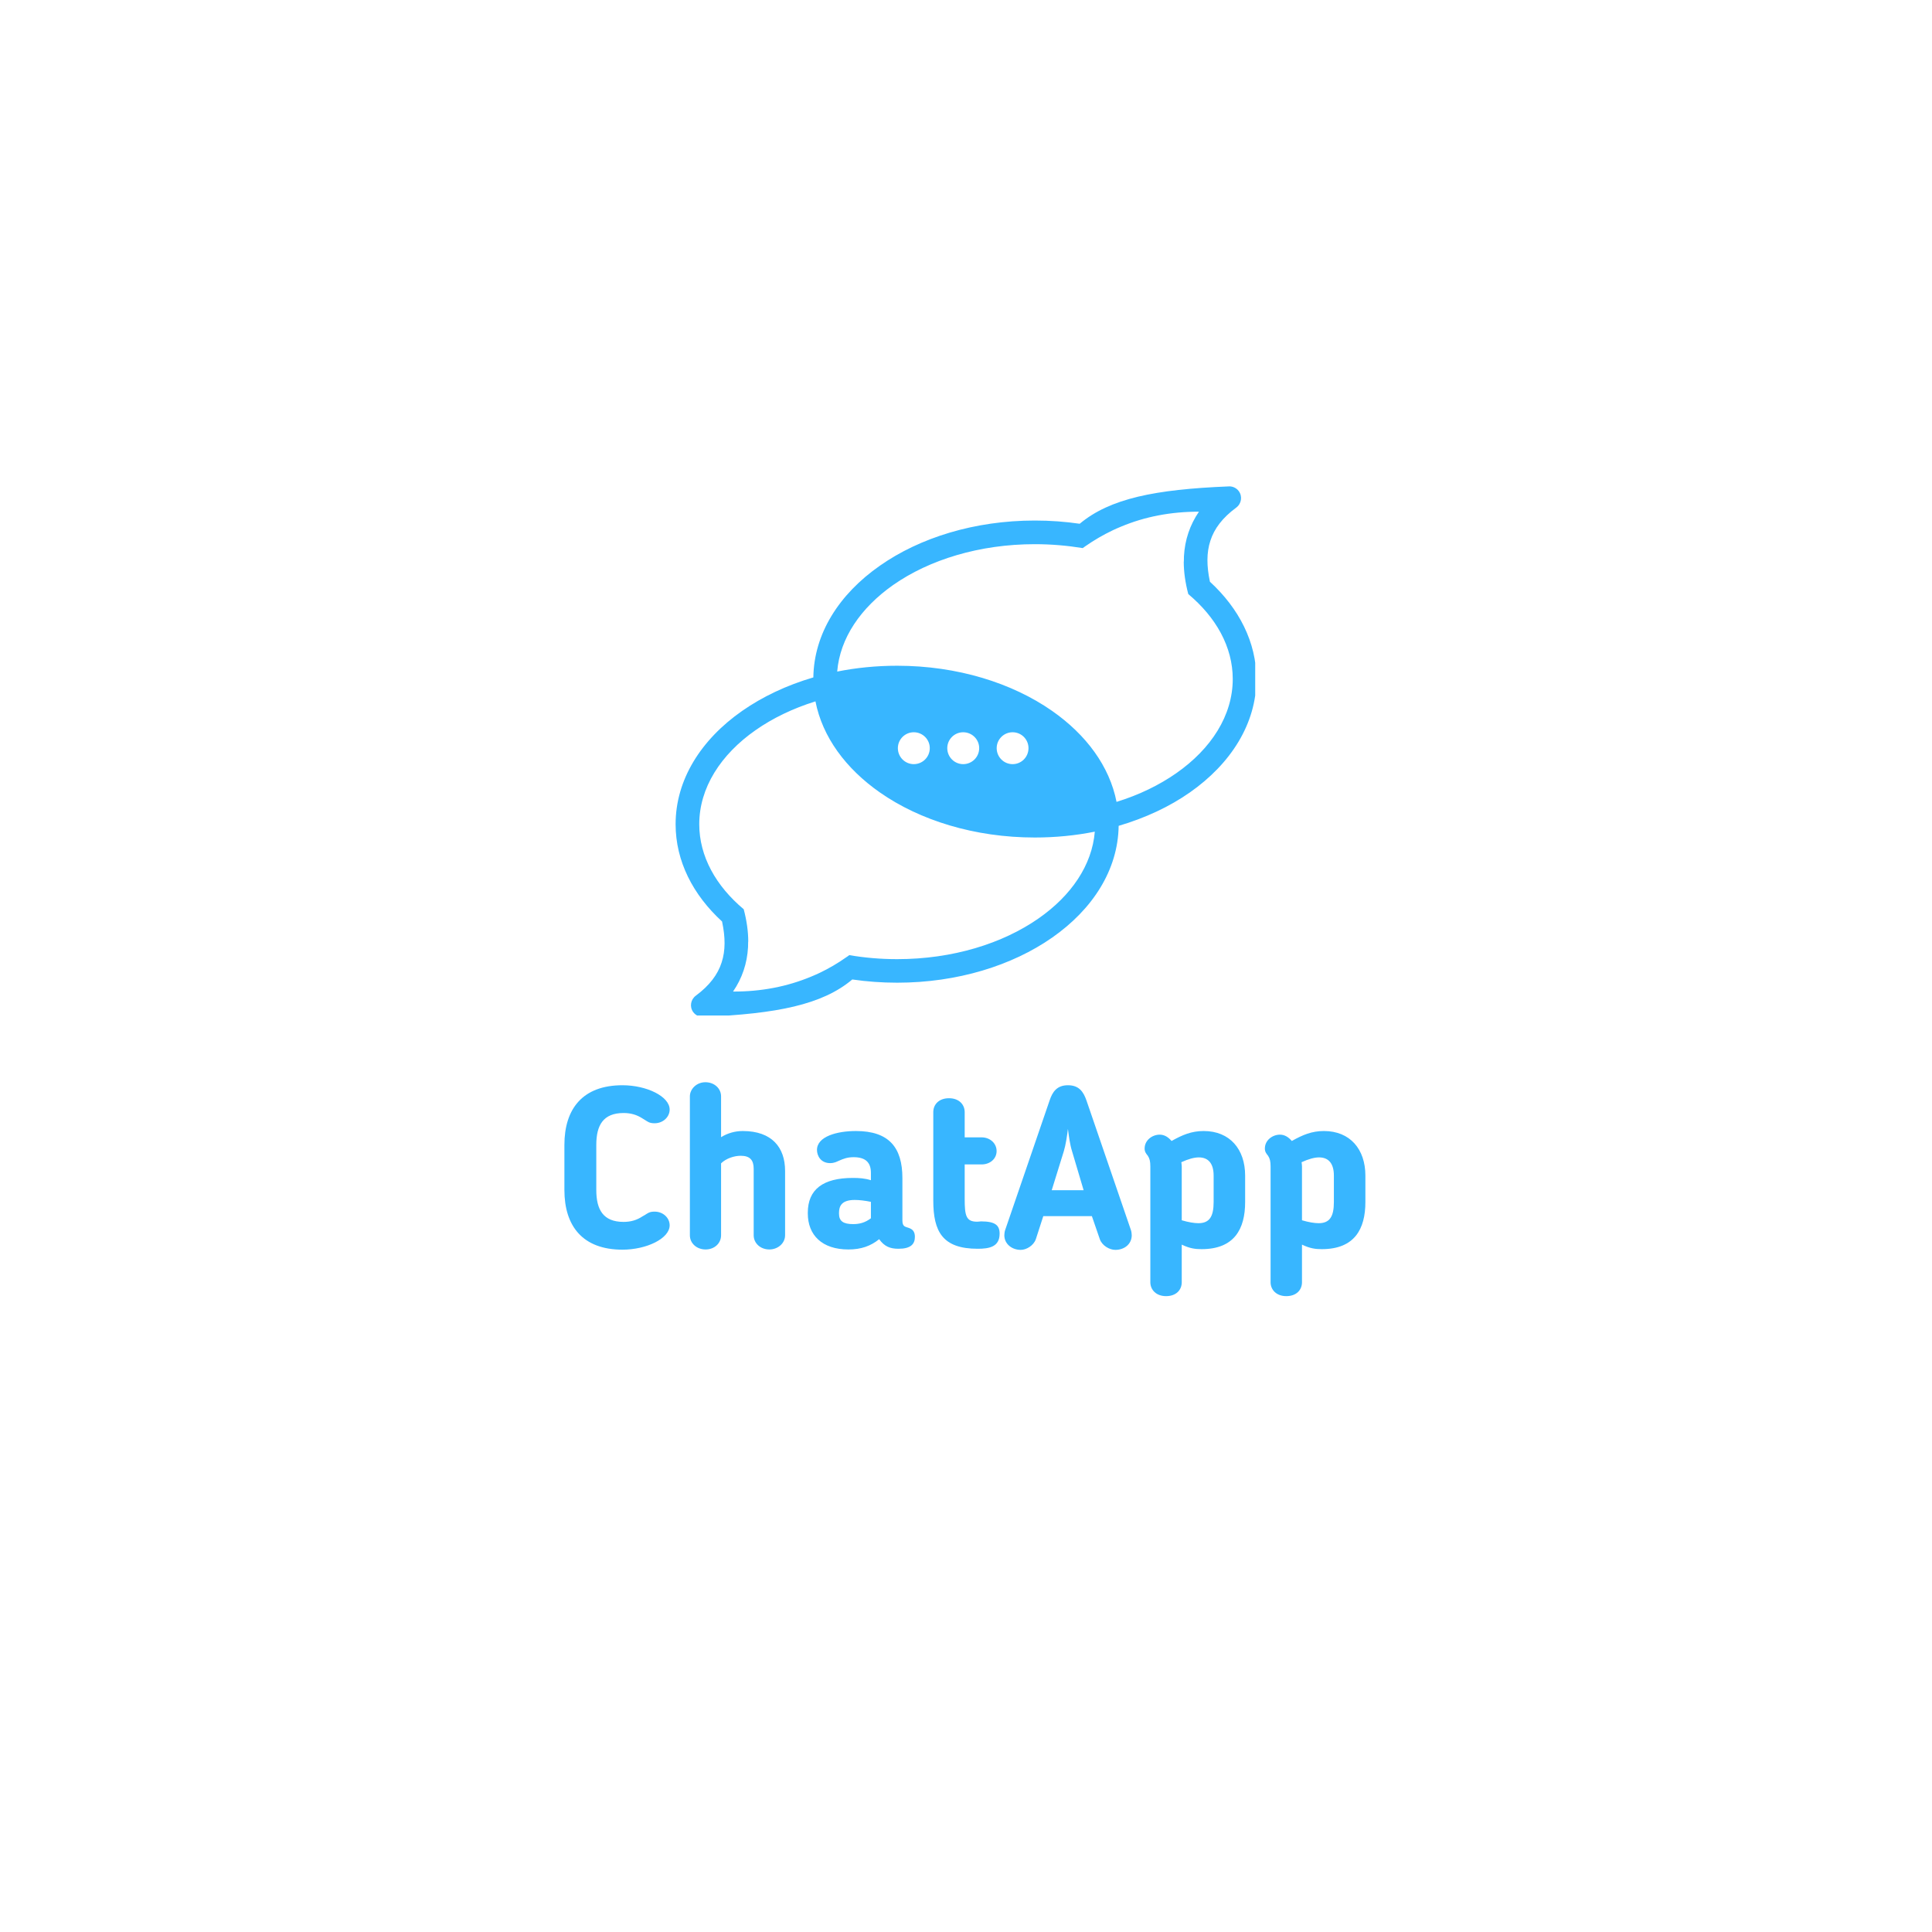
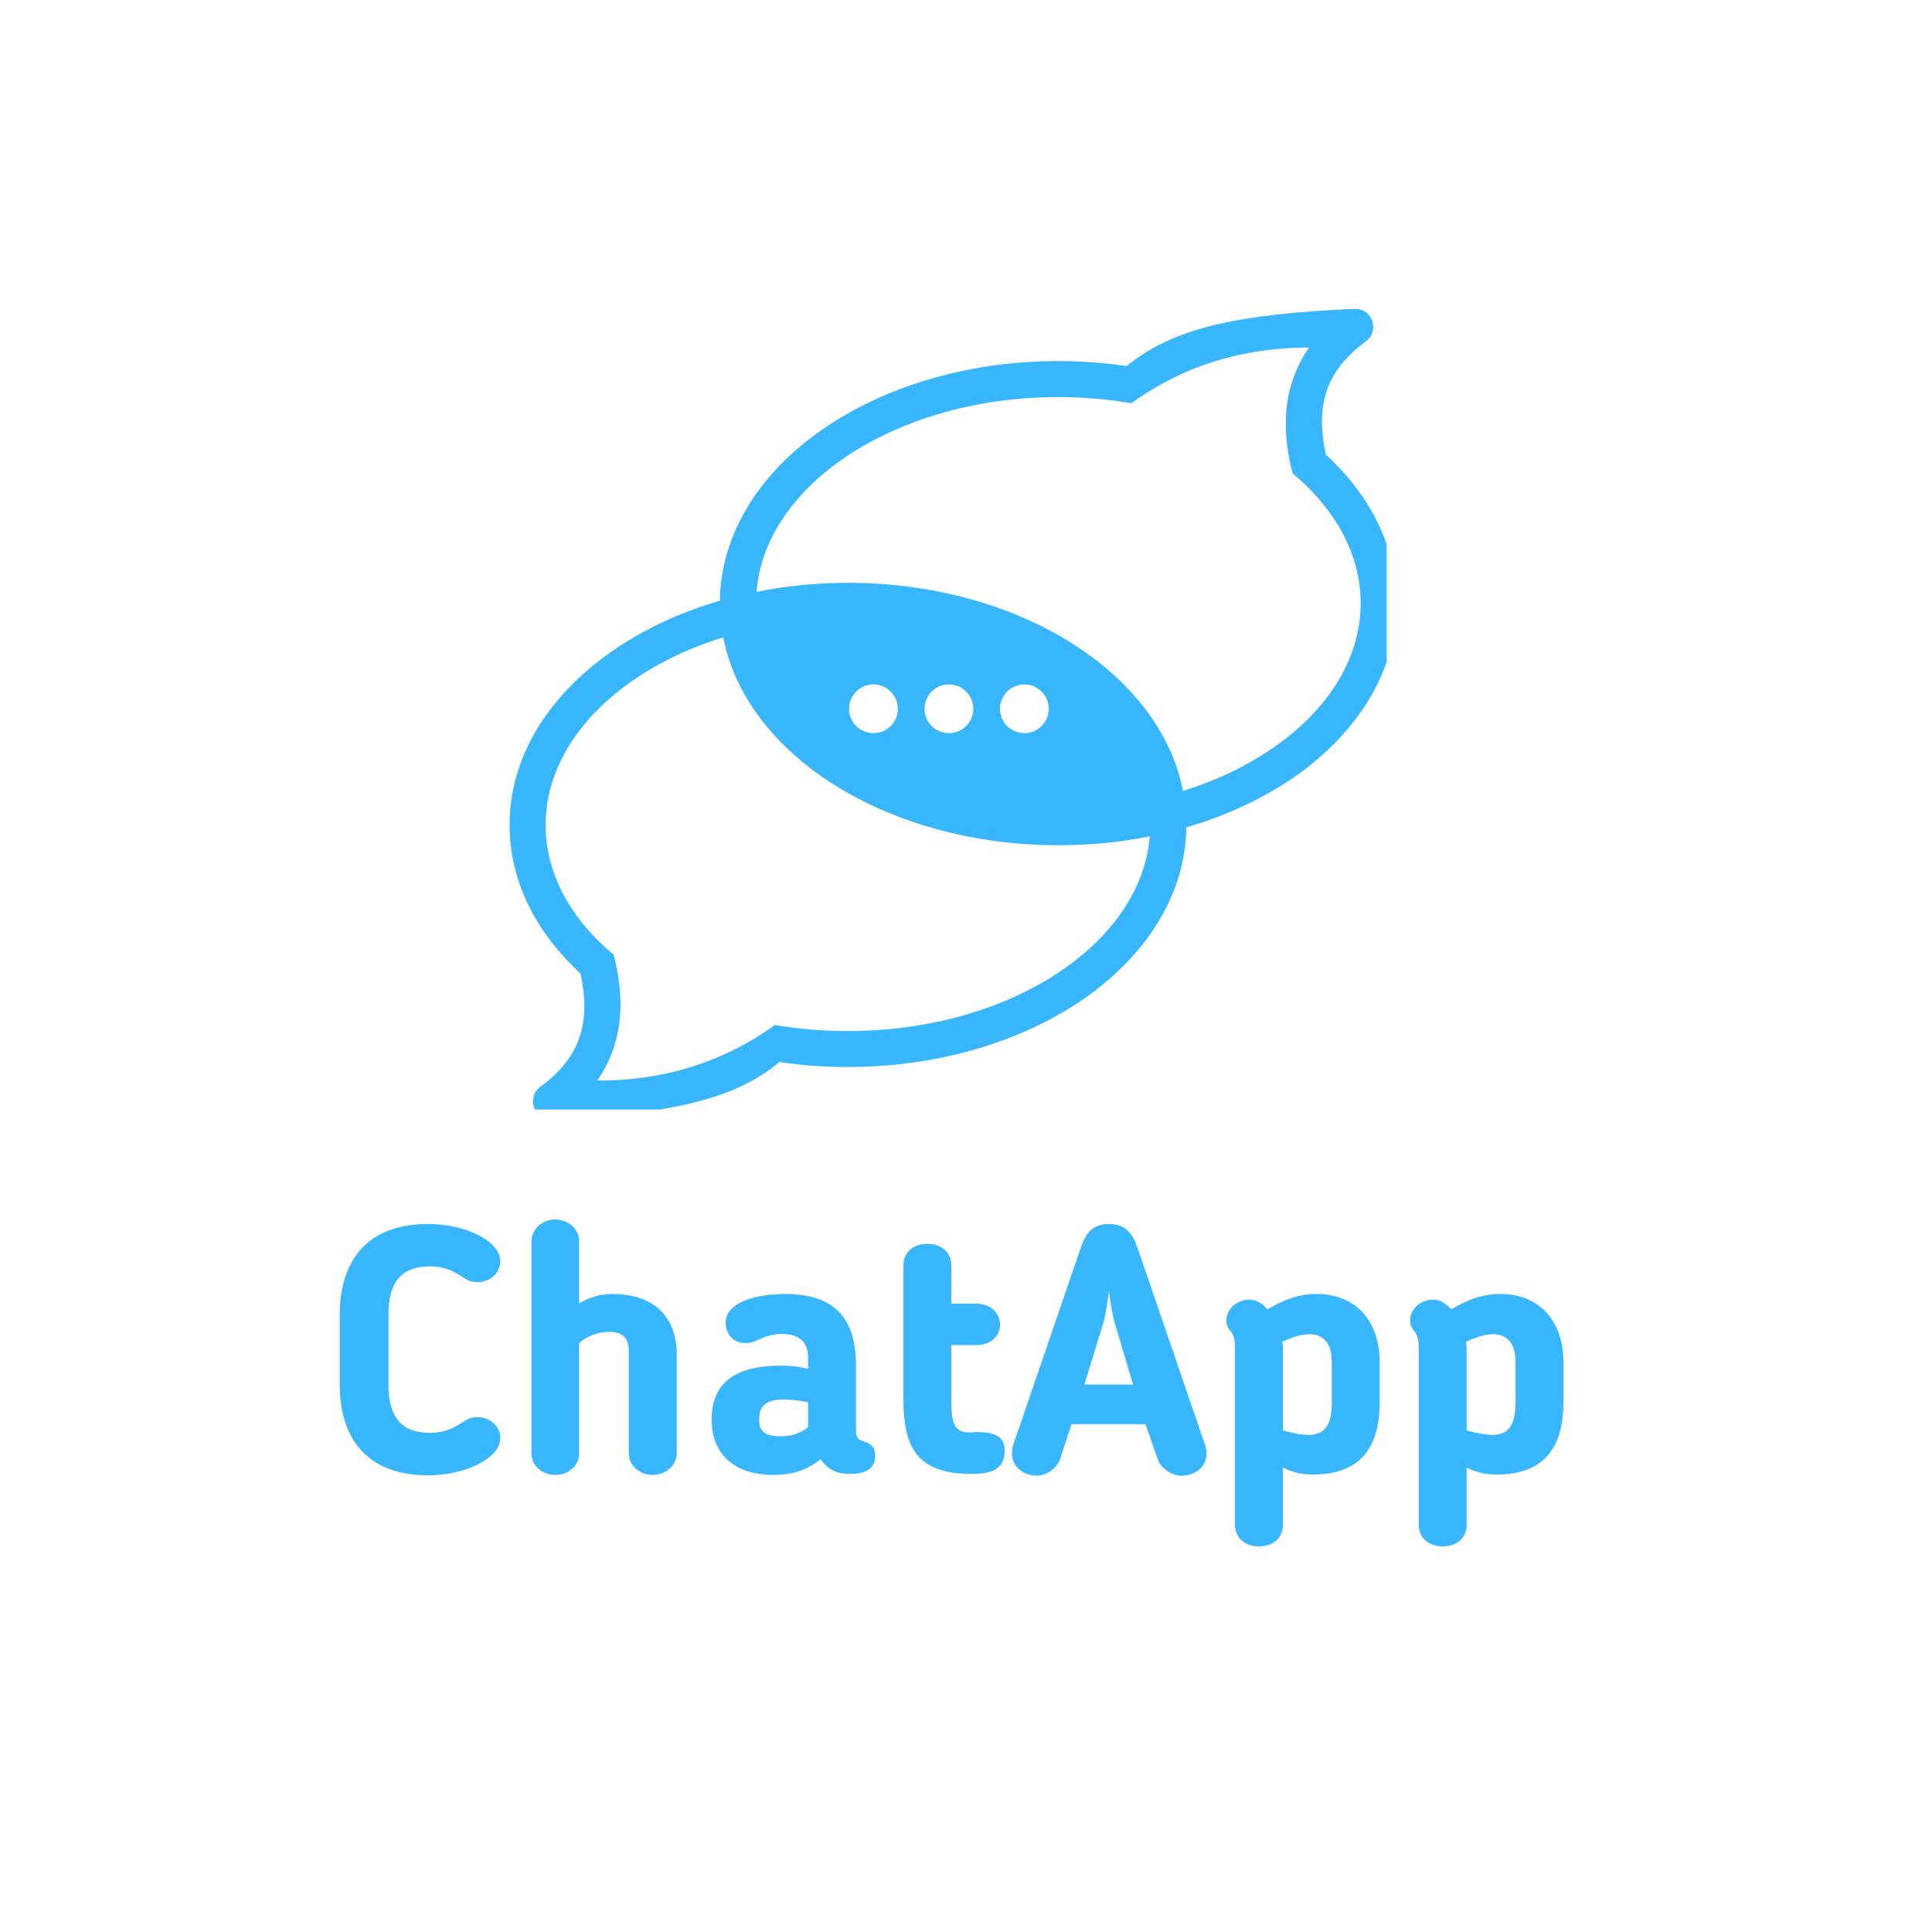
- <svg xmlns="http://www.w3.org/2000/svg" width="100" zoomAndPan="magnify" viewBox="0 0 75 75" height="100" preserveAspectRatio="xMidYMid meet" version="1.0">
+ <svg xmlns="http://www.w3.org/2000/svg" width="50" zoomAndPan="magnify" viewBox="0 0 37.5 37.5" height="50" preserveAspectRatio="xMidYMid meet" version="1.0">
  <defs>
-     <clipPath id="d39263387f">
-       <path d="M 26.227 18.871 L 48.727 18.871 L 48.727 39.422 L 26.227 39.422 Z M 26.227 18.871 " clip-rule="nonzero" />
+     <g />
+     <clipPath id="074773a9f9">
+       <path d="M 9.891 5.992 L 26.914 5.992 L 26.914 21.535 L 9.891 21.535 Z M 9.891 5.992 " clip-rule="nonzero" />
    </clipPath>
  </defs>
-   <g clip-path="url(#d39263387f)">
-     <path fill="#38b6ff" d="M 37.391 29.664 C 37.051 29.664 36.773 29.387 36.773 29.043 C 36.773 28.703 37.051 28.426 37.391 28.426 C 37.734 28.426 38.012 28.703 38.012 29.043 C 38.012 29.387 37.734 29.664 37.391 29.664 Z M 45.957 21.801 C 45.957 21.801 45.953 21.801 45.953 21.801 C 45.953 22.199 46.012 22.617 46.129 23.062 C 47.207 23.965 47.855 25.113 47.855 26.359 C 47.855 27.773 47.02 29.066 45.668 30.012 C 45.004 30.477 44.219 30.859 43.344 31.129 C 43.074 29.75 42.168 28.523 40.844 27.598 C 39.297 26.516 37.168 25.844 34.828 25.844 C 34.02 25.844 33.242 25.922 32.5 26.07 C 32.605 24.77 33.418 23.59 34.676 22.707 C 36.074 21.73 38.02 21.125 40.172 21.125 C 40.812 21.125 41.434 21.18 42.031 21.277 C 42.066 21.254 42.102 21.227 42.141 21.199 C 42.473 20.969 42.82 20.766 43.18 20.594 C 43.199 20.586 43.215 20.578 43.23 20.57 C 43.324 20.527 43.418 20.484 43.516 20.445 C 44.445 20.055 45.453 19.863 46.543 19.863 C 46.191 20.379 45.996 20.957 45.961 21.59 C 45.957 21.66 45.957 21.73 45.957 21.801 Z M 29.043 36.555 C 29.043 36.559 29.043 36.559 29.047 36.559 C 29.047 36.16 28.988 35.738 28.871 35.297 C 27.793 34.395 27.145 33.242 27.145 31.996 C 27.145 30.582 27.98 29.289 29.332 28.344 C 29.996 27.879 30.781 27.5 31.656 27.227 C 31.926 28.609 32.832 29.836 34.156 30.762 C 35.703 31.844 37.832 32.512 40.172 32.512 C 40.977 32.512 41.758 32.434 42.5 32.285 C 42.395 33.586 41.582 34.77 40.324 35.648 C 38.922 36.629 36.98 37.234 34.828 37.234 C 34.188 37.234 33.562 37.18 32.969 37.078 C 32.934 37.105 32.898 37.133 32.859 37.156 C 32.527 37.391 32.18 37.594 31.82 37.766 C 31.801 37.773 31.785 37.781 31.77 37.789 C 31.676 37.832 31.582 37.875 31.484 37.914 C 30.555 38.301 29.547 38.496 28.457 38.492 C 28.809 37.977 29.004 37.402 29.039 36.766 C 29.043 36.699 29.043 36.629 29.043 36.555 Z M 35.473 28.426 C 35.816 28.426 36.094 28.703 36.094 29.043 C 36.094 29.387 35.816 29.664 35.473 29.664 C 35.133 29.664 34.855 29.387 34.855 29.043 C 34.855 28.703 35.133 28.426 35.473 28.426 Z M 39.309 29.664 C 38.969 29.664 38.691 29.387 38.691 29.043 C 38.691 28.703 38.969 28.426 39.309 28.426 C 39.652 28.426 39.926 28.703 39.926 29.043 C 39.926 29.387 39.652 29.664 39.309 29.664 Z M 33.086 38.023 C 33.648 38.105 34.23 38.148 34.828 38.148 C 37.168 38.148 39.297 37.48 40.844 36.398 C 42.422 35.297 43.402 33.766 43.426 32.059 C 44.465 31.754 45.406 31.312 46.191 30.762 C 47.785 29.645 48.773 28.09 48.773 26.359 C 48.773 24.934 48.102 23.625 46.969 22.582 C 46.969 22.574 46.969 22.57 46.965 22.562 C 46.844 21.984 46.832 21.457 46.988 20.988 C 47.137 20.523 47.457 20.098 47.988 19.707 C 48.195 19.555 48.238 19.27 48.09 19.066 C 47.992 18.934 47.832 18.867 47.68 18.883 C 46.258 18.941 45.113 19.059 44.18 19.281 C 43.234 19.508 42.504 19.84 41.914 20.332 C 41.352 20.25 40.77 20.207 40.172 20.207 C 37.832 20.207 35.703 20.875 34.156 21.961 C 32.578 23.062 31.598 24.594 31.574 26.297 C 30.535 26.602 29.598 27.047 28.809 27.598 C 27.215 28.711 26.227 30.266 26.227 31.996 C 26.227 33.426 26.898 34.734 28.031 35.773 C 28.031 35.781 28.031 35.789 28.035 35.797 C 28.156 36.371 28.168 36.898 28.012 37.367 C 27.863 37.832 27.543 38.258 27.012 38.652 C 26.809 38.801 26.762 39.086 26.91 39.289 C 27.012 39.426 27.168 39.488 27.32 39.477 C 28.742 39.414 29.887 39.297 30.82 39.074 C 31.766 38.848 32.5 38.516 33.086 38.023 Z M 33.086 38.023 " fill-opacity="1" fill-rule="evenodd" />
+   <g clip-path="url(#074773a9f9)">
+     <path fill="#38b6ff" d="M 18.418 14.23 C 18.156 14.23 17.945 14.02 17.945 13.758 C 17.945 13.496 18.156 13.285 18.418 13.285 C 18.68 13.285 18.891 13.496 18.891 13.758 C 18.891 14.02 18.68 14.23 18.418 14.23 Z M 24.961 8.227 C 24.957 8.227 24.957 8.227 24.957 8.223 C 24.957 8.527 25 8.848 25.09 9.188 C 25.914 9.879 26.41 10.758 26.41 11.707 C 26.41 12.789 25.773 13.773 24.738 14.496 C 24.23 14.852 23.629 15.145 22.961 15.352 C 22.758 14.297 22.066 13.359 21.055 12.652 C 19.875 11.824 18.246 11.312 16.457 11.312 C 15.844 11.312 15.246 11.375 14.684 11.488 C 14.762 10.492 15.383 9.59 16.344 8.918 C 17.414 8.172 18.898 7.707 20.543 7.707 C 21.031 7.707 21.508 7.75 21.961 7.828 C 21.988 7.805 22.016 7.785 22.043 7.766 C 22.301 7.59 22.562 7.434 22.84 7.305 C 22.852 7.297 22.863 7.293 22.879 7.285 C 22.949 7.25 23.02 7.219 23.094 7.188 C 23.805 6.895 24.574 6.746 25.406 6.746 C 25.137 7.141 24.988 7.578 24.961 8.066 C 24.961 8.117 24.957 8.172 24.961 8.227 Z M 12.043 19.496 C 12.043 19.191 12 18.871 11.91 18.531 C 11.086 17.844 10.59 16.965 10.59 16.012 C 10.59 14.934 11.23 13.945 12.262 13.223 C 12.77 12.867 13.371 12.578 14.039 12.371 C 14.242 13.426 14.934 14.363 15.945 15.07 C 17.129 15.895 18.754 16.406 20.543 16.406 C 21.156 16.406 21.754 16.348 22.316 16.234 C 22.238 17.227 21.617 18.129 20.656 18.801 C 19.586 19.551 18.105 20.012 16.457 20.012 C 15.969 20.012 15.496 19.973 15.039 19.895 C 15.012 19.914 14.984 19.934 14.957 19.953 C 14.703 20.133 14.438 20.285 14.16 20.418 C 14.148 20.422 14.137 20.43 14.121 20.434 C 14.055 20.469 13.98 20.5 13.906 20.531 C 13.195 20.828 12.426 20.977 11.594 20.973 C 11.863 20.582 12.012 20.141 12.039 19.656 C 12.043 19.602 12.043 19.547 12.043 19.496 Z M 16.953 13.285 C 17.215 13.285 17.426 13.496 17.426 13.758 C 17.426 14.02 17.215 14.23 16.953 14.23 C 16.691 14.23 16.48 14.02 16.48 13.758 C 16.48 13.496 16.691 13.285 16.953 13.285 Z M 19.883 14.23 C 19.621 14.23 19.41 14.02 19.41 13.758 C 19.41 13.496 19.621 13.285 19.883 13.285 C 20.145 13.285 20.355 13.496 20.355 13.758 C 20.355 14.02 20.145 14.23 19.883 14.23 Z M 15.129 20.613 C 15.559 20.68 16.004 20.711 16.457 20.711 C 18.246 20.711 19.875 20.199 21.055 19.375 C 22.258 18.531 23.008 17.363 23.027 16.059 C 23.82 15.828 24.539 15.488 25.141 15.07 C 26.355 14.215 27.109 13.027 27.109 11.707 C 27.109 10.617 26.598 9.617 25.734 8.824 C 25.73 8.816 25.73 8.812 25.73 8.805 C 25.637 8.367 25.629 7.965 25.746 7.605 C 25.859 7.25 26.105 6.926 26.512 6.625 C 26.668 6.512 26.699 6.293 26.586 6.137 C 26.512 6.035 26.391 5.984 26.273 5.996 C 25.191 6.043 24.316 6.133 23.602 6.301 C 22.883 6.473 22.32 6.73 21.871 7.105 C 21.441 7.043 20.996 7.008 20.543 7.008 C 18.754 7.008 17.129 7.52 15.945 8.348 C 14.742 9.188 13.992 10.359 13.973 11.66 C 13.18 11.891 12.465 12.23 11.863 12.652 C 10.645 13.504 9.891 14.691 9.891 16.012 C 9.891 17.102 10.402 18.102 11.27 18.898 C 11.27 18.902 11.27 18.906 11.27 18.914 C 11.367 19.355 11.371 19.758 11.254 20.113 C 11.141 20.469 10.898 20.793 10.488 21.094 C 10.332 21.207 10.301 21.426 10.414 21.582 C 10.488 21.684 10.609 21.734 10.727 21.723 C 11.812 21.676 12.684 21.59 13.398 21.418 C 14.121 21.246 14.68 20.992 15.129 20.613 Z M 15.129 20.613 " fill-opacity="1" fill-rule="evenodd" />
  </g>
-   <path fill="#38b6ff" d="M 23.148 44.445 C 23.148 43.684 23.414 43.207 24.207 43.207 C 24.492 43.207 24.723 43.277 24.941 43.418 L 25.031 43.473 C 25.145 43.543 25.207 43.605 25.41 43.605 C 25.746 43.605 25.996 43.355 25.996 43.074 C 25.996 42.562 25.102 42.129 24.164 42.129 C 22.617 42.129 21.91 43.047 21.91 44.445 L 21.91 46.195 C 21.91 47.594 22.617 48.512 24.164 48.512 C 25.102 48.512 25.996 48.078 25.996 47.566 C 25.996 47.281 25.746 47.035 25.41 47.035 C 25.207 47.035 25.145 47.098 25.031 47.168 L 24.941 47.219 C 24.723 47.363 24.492 47.434 24.207 47.434 C 23.414 47.434 23.148 46.957 23.148 46.195 Z M 23.148 44.445 " fill-opacity="1" fill-rule="nonzero" />
-   <path fill="#38b6ff" d="M 27.992 45.16 C 28.195 44.965 28.504 44.867 28.754 44.867 C 29.113 44.867 29.258 45.035 29.258 45.371 L 29.258 47.953 C 29.258 48.266 29.523 48.504 29.867 48.504 C 30.195 48.504 30.477 48.266 30.477 47.953 L 30.477 45.453 C 30.477 44.543 29.965 43.906 28.832 43.906 C 28.531 43.906 28.238 43.992 27.992 44.145 L 27.992 42.562 C 27.992 42.25 27.727 42.012 27.383 42.012 C 27.039 42.012 26.781 42.277 26.781 42.562 L 26.781 47.953 C 26.781 48.266 27.047 48.504 27.391 48.504 C 27.734 48.504 27.992 48.266 27.992 47.953 Z M 27.992 45.16 " fill-opacity="1" fill-rule="nonzero" />
-   <path fill="#38b6ff" d="M 35.031 45.734 C 35.031 44.543 34.508 43.906 33.227 43.906 C 32.492 43.906 31.715 44.117 31.715 44.641 C 31.715 44.859 31.855 45.152 32.227 45.152 C 32.395 45.152 32.492 45.09 32.562 45.062 C 32.738 44.984 32.891 44.922 33.137 44.922 C 33.59 44.922 33.809 45.117 33.809 45.531 L 33.809 45.816 C 33.578 45.742 33.352 45.727 33.109 45.727 C 31.945 45.727 31.359 46.176 31.359 47.078 L 31.359 47.105 C 31.359 47.945 31.91 48.504 32.934 48.504 C 33.43 48.504 33.801 48.371 34.129 48.105 C 34.332 48.387 34.551 48.477 34.879 48.477 C 35.348 48.477 35.516 48.301 35.516 48.016 C 35.516 47.832 35.445 47.734 35.312 47.68 C 35.164 47.617 35.031 47.645 35.031 47.379 Z M 33.18 46.582 C 33.359 46.582 33.59 46.609 33.809 46.656 L 33.809 47.293 C 33.578 47.469 33.352 47.52 33.121 47.52 C 32.738 47.52 32.57 47.406 32.57 47.113 L 32.57 47.086 C 32.57 46.824 32.668 46.582 33.18 46.582 Z M 33.18 46.582 " fill-opacity="1" fill-rule="nonzero" />
-   <path fill="#38b6ff" d="M 36.23 46.602 C 36.23 47.805 36.586 48.477 37.953 48.477 C 38.398 48.477 38.805 48.406 38.805 47.891 C 38.805 47.566 38.637 47.414 38.078 47.414 C 38.062 47.414 38.008 47.426 37.93 47.426 C 37.504 47.426 37.449 47.195 37.449 46.539 L 37.449 45.203 L 38.105 45.203 C 38.434 45.203 38.688 44.984 38.688 44.684 C 38.688 44.383 38.434 44.152 38.105 44.152 L 37.449 44.152 L 37.449 43.172 C 37.449 42.879 37.23 42.633 36.84 42.633 C 36.453 42.633 36.23 42.871 36.23 43.172 Z M 36.23 46.602 " fill-opacity="1" fill-rule="nonzero" />
-   <path fill="#38b6ff" d="M 40.5 47.211 L 42.387 47.211 L 42.695 48.105 C 42.781 48.352 43.066 48.52 43.297 48.52 C 43.656 48.52 43.934 48.289 43.934 47.953 C 43.934 47.91 43.922 47.805 43.906 47.762 L 42.18 42.73 C 42.059 42.375 41.883 42.129 41.457 42.129 C 41.031 42.129 40.855 42.383 40.742 42.73 L 39.016 47.762 C 39 47.805 38.988 47.91 38.988 47.953 C 38.988 48.289 39.281 48.52 39.625 48.52 C 39.84 48.52 40.121 48.359 40.211 48.105 Z M 42.066 46.203 L 40.828 46.203 L 41.297 44.691 C 41.375 44.434 41.422 44.098 41.457 43.824 C 41.492 44.098 41.535 44.434 41.617 44.691 Z M 42.066 46.203 " fill-opacity="1" fill-rule="nonzero" />
-   <path fill="#38b6ff" d="M 46.645 48.492 C 47.918 48.492 48.336 47.707 48.336 46.664 L 48.336 45.637 C 48.336 44.613 47.742 43.906 46.727 43.906 C 46.258 43.906 45.902 44.055 45.48 44.293 C 45.355 44.145 45.203 44.047 45.02 44.047 C 44.734 44.047 44.434 44.258 44.434 44.586 C 44.434 44.711 44.488 44.781 44.559 44.867 C 44.629 44.977 44.656 45.082 44.656 45.285 L 44.656 49.777 C 44.656 50.066 44.879 50.316 45.266 50.316 C 45.656 50.316 45.875 50.078 45.875 49.777 L 45.875 48.316 C 46.195 48.469 46.406 48.492 46.645 48.492 Z M 45.875 45.285 C 45.875 45.23 45.867 45.18 45.859 45.117 C 46.133 44.992 46.355 44.93 46.539 44.93 C 46.918 44.93 47.113 45.18 47.113 45.637 L 47.113 46.664 C 47.113 47.219 46.957 47.484 46.523 47.484 C 46.363 47.484 46.141 47.449 45.875 47.371 Z M 45.875 45.285 " fill-opacity="1" fill-rule="nonzero" />
-   <path fill="#38b6ff" d="M 51.312 48.492 C 52.586 48.492 53.004 47.707 53.004 46.664 L 53.004 45.637 C 53.004 44.613 52.41 43.906 51.395 43.906 C 50.926 43.906 50.57 44.055 50.148 44.293 C 50.023 44.145 49.871 44.047 49.688 44.047 C 49.402 44.047 49.102 44.258 49.102 44.586 C 49.102 44.711 49.156 44.781 49.227 44.867 C 49.297 44.977 49.324 45.082 49.324 45.285 L 49.324 49.777 C 49.324 50.066 49.547 50.316 49.934 50.316 C 50.324 50.316 50.543 50.078 50.543 49.777 L 50.543 48.316 C 50.863 48.469 51.074 48.492 51.312 48.492 Z M 50.543 45.285 C 50.543 45.23 50.535 45.18 50.527 45.117 C 50.801 44.992 51.023 44.93 51.207 44.93 C 51.586 44.93 51.781 45.18 51.781 45.637 L 51.781 46.664 C 51.781 47.219 51.625 47.484 51.191 47.484 C 51.031 47.484 50.809 47.449 50.543 47.371 Z M 50.543 45.285 " fill-opacity="1" fill-rule="nonzero" />
+   <g fill="#38b6ff" fill-opacity="1">
+     <g transform="translate(6.355805, 28.58111)">
+       <g>
+         <path d="M 1.184 -3.055 C 1.184 -3.633 1.383 -4 1.992 -4 C 2.207 -4 2.383 -3.945 2.555 -3.836 L 2.621 -3.797 C 2.707 -3.742 2.758 -3.695 2.91 -3.695 C 3.168 -3.695 3.355 -3.883 3.355 -4.102 C 3.355 -4.492 2.676 -4.824 1.957 -4.824 C 0.777 -4.824 0.238 -4.121 0.238 -3.055 L 0.238 -1.715 C 0.238 -0.648 0.777 0.055 1.957 0.055 C 2.676 0.055 3.355 -0.277 3.355 -0.668 C 3.355 -0.887 3.168 -1.074 2.91 -1.074 C 2.758 -1.074 2.707 -1.027 2.621 -0.973 L 2.555 -0.934 C 2.383 -0.824 2.207 -0.77 1.992 -0.77 C 1.383 -0.77 1.184 -1.137 1.184 -1.715 Z M 1.184 -3.055 " />
+       </g>
+     </g>
+   </g>
+   <g fill="#38b6ff" fill-opacity="1">
+     <g transform="translate(9.881439, 28.58111)">
+       <g>
+         <path d="M 1.359 -2.508 C 1.512 -2.656 1.75 -2.73 1.938 -2.73 C 2.215 -2.73 2.324 -2.602 2.324 -2.344 L 2.324 -0.371 C 2.324 -0.137 2.527 0.047 2.789 0.047 C 3.039 0.047 3.254 -0.137 3.254 -0.371 L 3.254 -2.281 C 3.254 -2.98 2.863 -3.465 2 -3.465 C 1.77 -3.465 1.547 -3.398 1.359 -3.281 L 1.359 -4.492 C 1.359 -4.727 1.156 -4.91 0.891 -4.91 C 0.629 -4.91 0.434 -4.707 0.434 -4.492 L 0.434 -0.371 C 0.434 -0.137 0.637 0.047 0.898 0.047 C 1.16 0.047 1.359 -0.137 1.359 -0.371 Z M 1.359 -2.508 " />
+       </g>
+     </g>
+   </g>
+   <g fill="#38b6ff" fill-opacity="1">
+     <g transform="translate(13.57592, 28.58111)">
+       <g>
+         <path d="M 3.039 -2.066 C 3.039 -2.98 2.641 -3.465 1.66 -3.465 C 1.102 -3.465 0.508 -3.305 0.508 -2.906 C 0.508 -2.734 0.613 -2.512 0.898 -2.512 C 1.027 -2.512 1.102 -2.559 1.156 -2.582 C 1.289 -2.641 1.406 -2.688 1.594 -2.688 C 1.938 -2.688 2.109 -2.539 2.109 -2.223 L 2.109 -2.008 C 1.934 -2.059 1.758 -2.074 1.574 -2.074 C 0.684 -2.074 0.238 -1.73 0.238 -1.039 L 0.238 -1.02 C 0.238 -0.379 0.656 0.047 1.438 0.047 C 1.816 0.047 2.102 -0.055 2.352 -0.258 C 2.508 -0.039 2.676 0.027 2.926 0.027 C 3.281 0.027 3.41 -0.109 3.41 -0.324 C 3.41 -0.465 3.355 -0.539 3.254 -0.582 C 3.141 -0.629 3.039 -0.609 3.039 -0.812 Z M 1.629 -1.418 C 1.762 -1.418 1.938 -1.398 2.109 -1.363 L 2.109 -0.879 C 1.934 -0.742 1.758 -0.703 1.582 -0.703 C 1.289 -0.703 1.16 -0.789 1.16 -1.012 L 1.16 -1.035 C 1.16 -1.234 1.234 -1.418 1.629 -1.418 Z M 1.629 -1.418 " />
+       </g>
+     </g>
+   </g>
+   <g fill="#38b6ff" fill-opacity="1">
+     <g transform="translate(17.10156, 28.58111)">
+       <g>
+         <path d="M 0.434 -1.406 C 0.434 -0.488 0.703 0.027 1.75 0.027 C 2.086 0.027 2.398 -0.027 2.398 -0.418 C 2.398 -0.668 2.27 -0.785 1.844 -0.785 C 1.832 -0.785 1.789 -0.777 1.73 -0.777 C 1.406 -0.777 1.363 -0.953 1.363 -1.453 L 1.363 -2.473 L 1.863 -2.473 C 2.113 -2.473 2.309 -2.641 2.309 -2.871 C 2.309 -3.102 2.113 -3.277 1.863 -3.277 L 1.363 -3.277 L 1.363 -4.027 C 1.363 -4.25 1.195 -4.438 0.898 -4.438 C 0.602 -4.438 0.434 -4.254 0.434 -4.027 Z M 0.434 -1.406 " />
+       </g>
+     </g>
+   </g>
+   <g fill="#38b6ff" fill-opacity="1">
+     <g transform="translate(19.53978, 28.58111)">
+       <g>
+         <path d="M 1.258 -0.938 L 2.695 -0.938 L 2.93 -0.258 C 3 -0.066 3.215 0.062 3.391 0.062 C 3.668 0.062 3.879 -0.113 3.879 -0.371 C 3.879 -0.406 3.871 -0.488 3.855 -0.52 L 2.539 -4.363 C 2.445 -4.633 2.309 -4.824 1.984 -4.824 C 1.66 -4.824 1.527 -4.629 1.438 -4.363 L 0.121 -0.52 C 0.109 -0.488 0.102 -0.406 0.102 -0.371 C 0.102 -0.113 0.324 0.062 0.586 0.062 C 0.75 0.062 0.965 -0.062 1.035 -0.258 Z M 2.453 -1.707 L 1.508 -1.707 L 1.863 -2.863 C 1.926 -3.059 1.957 -3.316 1.984 -3.527 C 2.012 -3.316 2.047 -3.059 2.109 -2.863 Z M 2.453 -1.707 " />
+       </g>
+     </g>
+   </g>
+   <g fill="#38b6ff" fill-opacity="1">
+     <g transform="translate(23.51794, 28.58111)">
+       <g>
+         <path d="M 1.973 0.039 C 2.945 0.039 3.262 -0.562 3.262 -1.359 L 3.262 -2.141 C 3.262 -2.926 2.809 -3.465 2.035 -3.465 C 1.676 -3.465 1.406 -3.352 1.082 -3.168 C 0.984 -3.281 0.871 -3.355 0.73 -3.355 C 0.512 -3.355 0.285 -3.195 0.285 -2.945 C 0.285 -2.852 0.324 -2.797 0.379 -2.73 C 0.434 -2.648 0.453 -2.566 0.453 -2.41 L 0.453 1.02 C 0.453 1.242 0.621 1.434 0.918 1.434 C 1.215 1.434 1.383 1.25 1.383 1.02 L 1.383 -0.094 C 1.629 0.02 1.789 0.039 1.973 0.039 Z M 1.383 -2.41 C 1.383 -2.453 1.379 -2.492 1.371 -2.539 C 1.582 -2.633 1.75 -2.684 1.891 -2.684 C 2.184 -2.684 2.332 -2.492 2.332 -2.141 L 2.332 -1.359 C 2.332 -0.934 2.207 -0.73 1.879 -0.73 C 1.758 -0.73 1.586 -0.758 1.383 -0.816 Z M 1.383 -2.41 " />
+       </g>
+     </g>
+   </g>
+   <g fill="#38b6ff" fill-opacity="1">
+     <g transform="translate(27.0841, 28.58111)">
+       <g>
+         <path d="M 1.973 0.039 C 2.945 0.039 3.262 -0.562 3.262 -1.359 L 3.262 -2.141 C 3.262 -2.926 2.809 -3.465 2.035 -3.465 C 1.676 -3.465 1.406 -3.352 1.082 -3.168 C 0.984 -3.281 0.871 -3.355 0.73 -3.355 C 0.512 -3.355 0.285 -3.195 0.285 -2.945 C 0.285 -2.852 0.324 -2.797 0.379 -2.73 C 0.434 -2.648 0.453 -2.566 0.453 -2.41 L 0.453 1.02 C 0.453 1.242 0.621 1.434 0.918 1.434 C 1.215 1.434 1.383 1.25 1.383 1.02 L 1.383 -0.094 C 1.629 0.02 1.789 0.039 1.973 0.039 Z M 1.383 -2.41 C 1.383 -2.453 1.379 -2.492 1.371 -2.539 C 1.582 -2.633 1.75 -2.684 1.891 -2.684 C 2.184 -2.684 2.332 -2.492 2.332 -2.141 L 2.332 -1.359 C 2.332 -0.934 2.207 -0.73 1.879 -0.73 C 1.758 -0.73 1.586 -0.758 1.383 -0.816 Z M 1.383 -2.41 " />
+       </g>
+     </g>
+   </g>
</svg>
